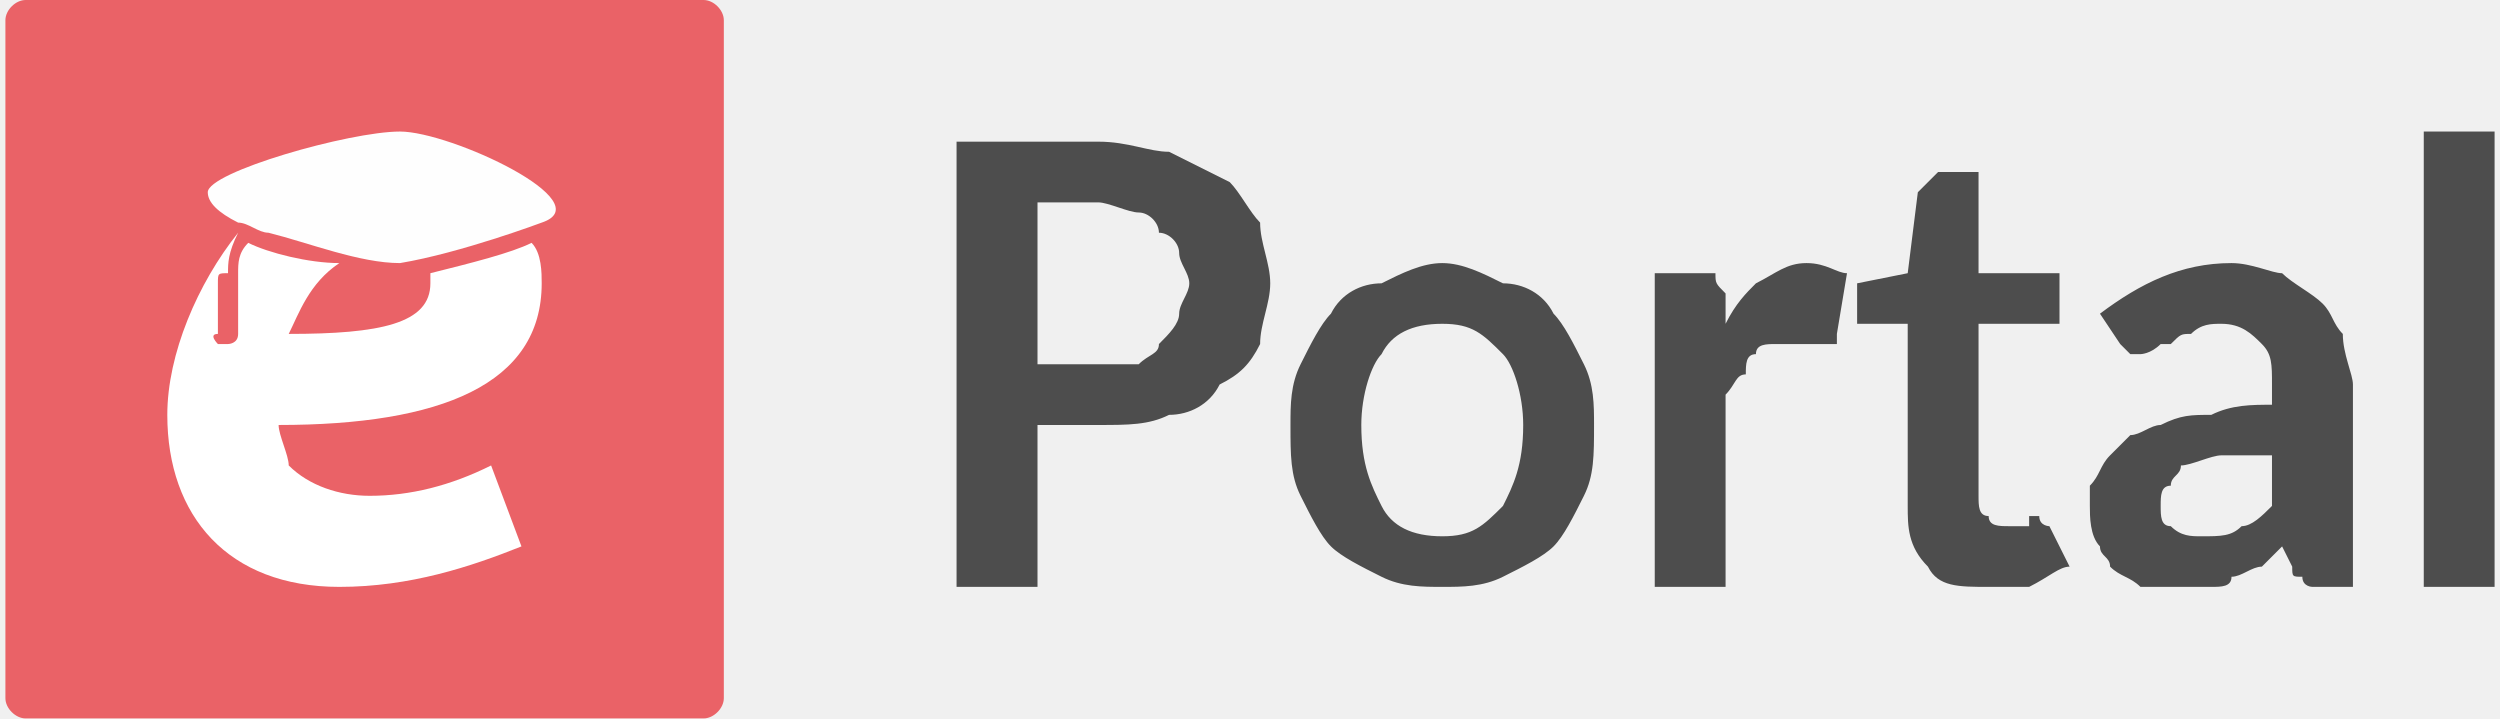
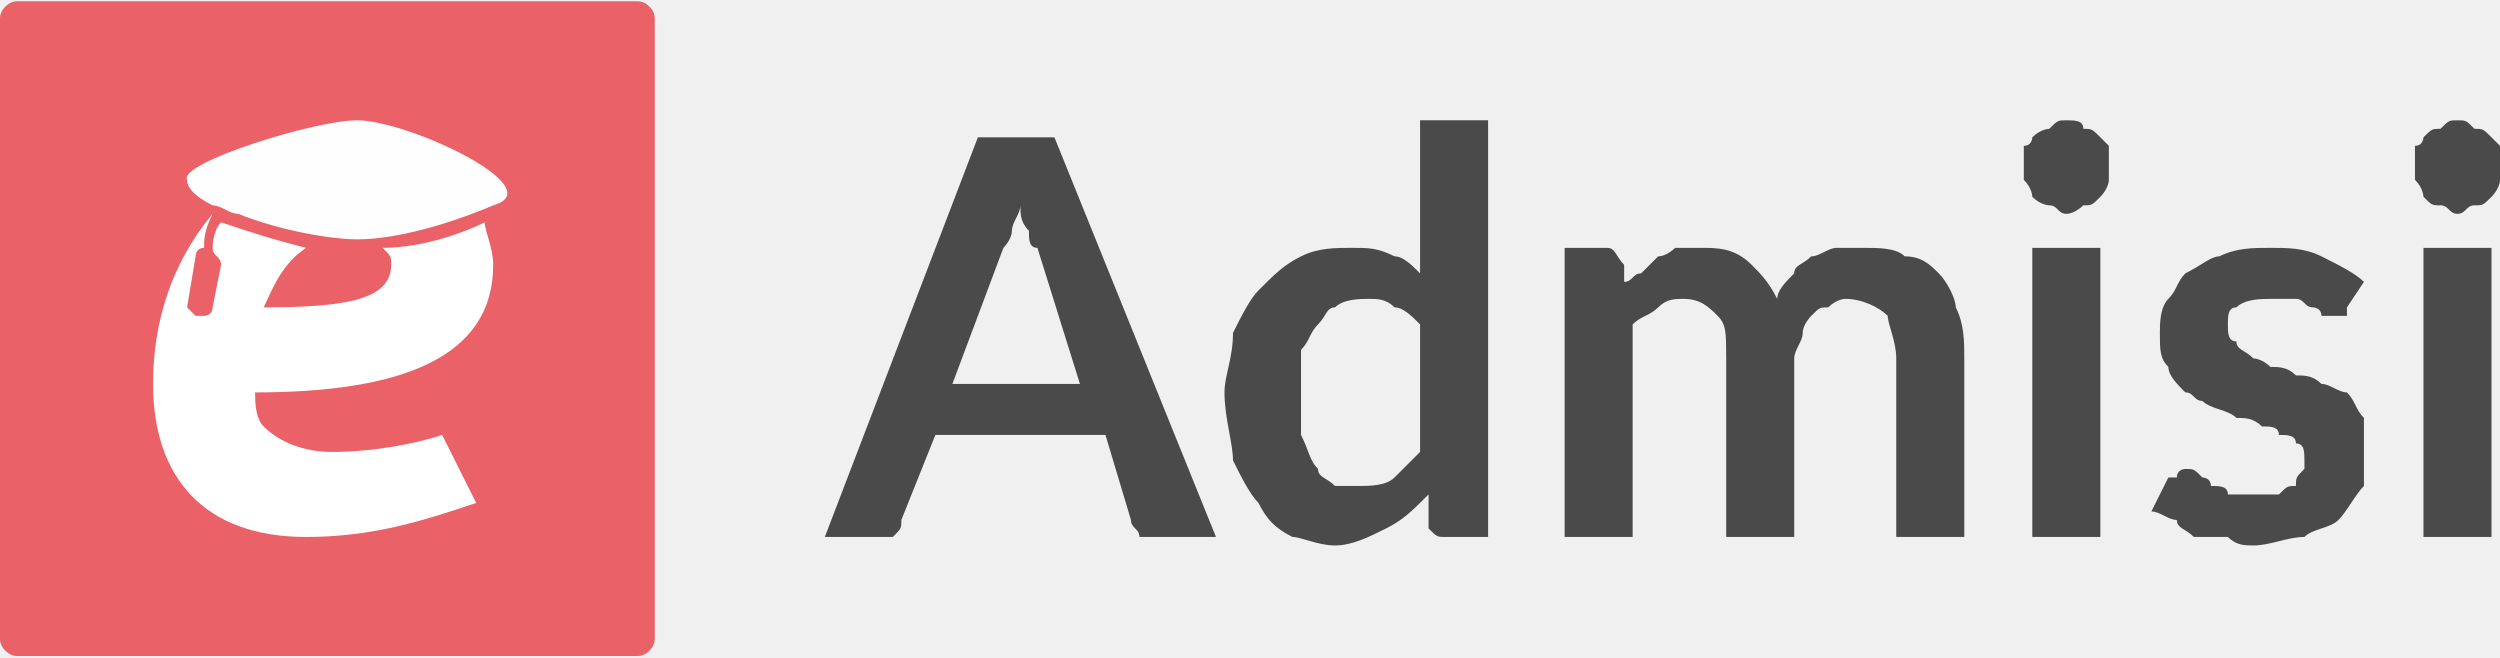
- <svg xmlns="http://www.w3.org/2000/svg" xml:space="preserve" width="26.231mm" height="7.538mm" version="1.1" style="shape-rendering:geometricPrecision; text-rendering:geometricPrecision; image-rendering:optimizeQuality; fill-rule:evenodd; clip-rule:evenodd" viewBox="0 0 246 71">
+ <svg xmlns="http://www.w3.org/2000/svg" xml:space="preserve" width="28.672mm" height="7.538mm" version="1.1" style="shape-rendering:geometricPrecision; text-rendering:geometricPrecision; image-rendering:optimizeQuality; fill-rule:evenodd; clip-rule:evenodd" viewBox="0 0 294 77">
  <defs>
    <style type="text/css">
   
+     .fil2 {fill:#FEFEFE}
    .fil0 {fill:#EA6267}
-     .fil3 {fill:#FEFEFE}
-     .fil1 {fill:#4D4D4D;fill-rule:nonzero}
-     .fil2 {fill:white;fill-rule:nonzero}
+     .fil3 {fill:#4A4A4A;fill-rule:nonzero}
+     .fil1 {fill:white;fill-rule:nonzero}
   
  </style>
  </defs>
  <g id="Layer_x0020_1">
-     <path class="fil0" d="M2 0l67 0c1,0 2,1 2,2l0 67c0,1 -1,2 -2,2l-67 0c-1,0 -2,-1 -2,-2l0 -67c0,-1 1,-2 2,-2z" />
-     <path class="fil1" d="M108 36c1,0 2,0 4,0 1,-1 2,-1 2,-2 1,-1 2,-2 2,-3 0,-1 1,-2 1,-3 0,-1 -1,-2 -1,-3 0,-1 -1,-2 -2,-2 0,-1 -1,-2 -2,-2 -1,0 -3,-1 -4,-1l-6 0 0 16 6 0zm0 -22c3,0 5,1 7,1 2,1 4,2 6,3 1,1 2,3 3,4 0,2 1,4 1,6 0,2 -1,4 -1,6 -1,2 -2,3 -4,4 -1,2 -3,3 -5,3 -2,1 -4,1 -7,1l-6 0 0 16 -8 0 0 -44 14 0zm34 12c2,0 4,1 6,2 2,0 4,1 5,3 1,1 2,3 3,5 1,2 1,4 1,6 0,3 0,5 -1,7 -1,2 -2,4 -3,5 -1,1 -3,2 -5,3 -2,1 -4,1 -6,1 -2,0 -4,0 -6,-1 -2,-1 -4,-2 -5,-3 -1,-1 -2,-3 -3,-5 -1,-2 -1,-4 -1,-7 0,-2 0,-4 1,-6 1,-2 2,-4 3,-5 1,-2 3,-3 5,-3 2,-1 4,-2 6,-2zm0 27c3,0 4,-1 6,-3 1,-2 2,-4 2,-8 0,-3 -1,-6 -2,-7 -2,-2 -3,-3 -6,-3 -3,0 -5,1 -6,3 -1,1 -2,4 -2,7 0,4 1,6 2,8 1,2 3,3 6,3zm28 -21c1,-2 2,-3 3,-4 2,-1 3,-2 5,-2 2,0 3,1 4,1l-1 6c0,0 0,0 0,1 0,0 -1,0 -1,0 0,0 -1,0 -1,0 -1,0 -2,0 -2,0 -1,0 -2,0 -2,0 -1,0 -2,0 -2,1 -1,0 -1,1 -1,2 -1,0 -1,1 -2,2l0 19 -7 0 0 -31 4 0c1,0 2,0 2,0 0,1 0,1 1,2l0 3zm26 26c-3,0 -5,0 -6,-2 -2,-2 -2,-4 -2,-6l0 -18 -4 0c0,0 0,0 -1,0 0,0 0,-1 0,-1l0 -3 5 -1 1 -8c1,-1 1,-1 1,-1 0,0 1,-1 1,-1l4 0 0 10 8 0 0 5 -8 0 0 17c0,1 0,2 1,2 0,1 1,1 2,1 0,0 0,0 1,0 0,0 0,0 1,0 0,0 0,0 0,-1 0,0 1,0 1,0 0,0 0,0 0,0 0,1 1,1 1,1l2 4c-1,0 -2,1 -4,2 -1,0 -3,0 -4,0zm28 -13c-2,0 -4,0 -5,0 -1,0 -3,1 -4,1 0,1 -1,1 -1,2 -1,0 -1,1 -1,2 0,1 0,2 1,2 1,1 2,1 3,1 2,0 3,0 4,-1 1,0 2,-1 3,-2l0 -5zm-17 -14c4,-3 8,-5 13,-5 2,0 4,1 5,1 1,1 3,2 4,3 1,1 1,2 2,3 0,2 1,4 1,5l0 20 -4 0c0,0 -1,0 -1,-1 -1,0 -1,0 -1,-1l-1 -2c-1,1 -1,1 -2,2 -1,0 -2,1 -3,1 0,1 -1,1 -2,1 -1,0 -2,0 -3,0 -1,0 -3,0 -4,0 -1,-1 -2,-1 -3,-2 0,-1 -1,-1 -1,-2 -1,-1 -1,-3 -1,-4 0,-1 0,-2 0,-2 1,-1 1,-2 2,-3 0,0 1,-1 2,-2 1,0 2,-1 3,-1 2,-1 3,-1 5,-1 2,-1 4,-1 6,-1l0 -2c0,-2 0,-3 -1,-4 -1,-1 -2,-2 -4,-2 -1,0 -2,0 -3,1 -1,0 -1,0 -2,1 0,0 -1,0 -1,0 -1,1 -2,1 -2,1 -1,0 -1,0 -1,0 -1,-1 -1,-1 -1,-1l-2 -3zm39 -18l0 45 -7 0 0 -45 7 0z" />
-     <g id="_2319687110064">
-       <path class="fil2" d="M36 49c-3,0 -6,-1 -8,-3 0,-1 -1,-3 -1,-4 16,0 26,-4 26,-14 0,-1 0,-3 -1,-4 -2,1 -6,2 -10,3 0,0 0,1 0,1 0,4 -5,5 -14,5 1,-2 2,-5 5,-7 -3,0 -7,-1 -9,-2 -1,1 -1,2 -1,3 0,0 0,1 0,1l0 5c0,1 -1,1 -1,1l-1 0c0,0 -1,-1 0,-1l0 -5c0,-1 0,-1 1,-1 0,-1 0,-2 1,-4 -4,5 -7,12 -7,18 0,10 6,17 17,17 7,0 13,-2 18,-4l-3 -8c-4,2 -8,3 -12,3z" />
-       <path class="fil3" d="M53 22c0,0 -8,3 -14,4 -4,0 -9,-2 -13,-3 -1,0 -2,-1 -3,-1 -2,-1 -3,-2 -3,-3 0,-2 14,-6 19,-6 5,0 20,7 14,9z" />
-     </g>
+     <path class="fil0" d="M2 0l73 0c1,0 2,1 2,2l0 73c0,1 -1,2 -2,2l-73 0c-1,0 -2,-1 -2,-2l0 -73c0,-1 1,-2 2,-2z" />
+     <path class="fil1" d="M39 53c-3,0 -6,-1 -8,-3 -1,-1 -1,-3 -1,-4 17,0 28,-4 28,-15 0,-2 -1,-4 -1,-5 -2,1 -7,3 -12,3 1,1 1,1 1,2 0,4 -5,5 -15,5 1,-2 2,-5 5,-7 -4,-1 -7,-2 -10,-3 -1,1 -1,3 -1,3 0,1 1,1 1,2l-1 5c0,1 -1,1 -1,1l-1 0c0,0 -1,-1 -1,-1l1 -6c0,0 0,-1 1,-1 0,-1 0,-2 1,-4 -5,6 -7,13 -7,20 0,11 6,18 18,18 8,0 14,-2 20,-4l-4 -8c-3,1 -8,2 -13,2z" />
+     <path class="fil2" d="M58 24c0,0 -9,4 -16,4 -3,0 -9,-1 -14,-3 -1,0 -2,-1 -3,-1 -2,-1 -3,-2 -3,-3 -1,-2 15,-7 20,-7 6,0 23,8 16,10z" />
+     <path class="fil3" d="M127 45l-5 -16c-1,0 -1,-1 -1,-2 -1,-1 -1,-2 -1,-3 0,1 -1,2 -1,3 0,1 -1,2 -1,2l-6 16 15 0zm16 18l-7 0c-1,0 -1,0 -2,0 0,-1 -1,-1 -1,-2l-3 -10 -20 0 -4 10c0,1 0,1 -1,2 0,0 -1,0 -2,0l-6 0 18 -47 9 0 19 47zm24 -25c-1,-1 -2,-2 -3,-2 -1,-1 -2,-1 -3,-1 -1,0 -3,0 -4,1 -1,0 -1,1 -2,2 -1,1 -1,2 -2,3 0,2 0,3 0,5 0,2 0,4 0,5 1,2 1,3 2,4 0,1 1,1 2,2 1,0 2,0 3,0 1,0 3,0 4,-1 1,-1 2,-2 3,-3l0 -15zm8 -24l0 49 -5 0c-1,0 -1,0 -2,-1l0 -4c-2,2 -3,3 -5,4 -2,1 -4,2 -6,2 -2,0 -4,-1 -5,-1 -2,-1 -3,-2 -4,-4 -1,-1 -2,-3 -3,-5 0,-2 -1,-5 -1,-8 0,-2 1,-4 1,-7 1,-2 2,-4 3,-5 2,-2 3,-3 5,-4 2,-1 4,-1 6,-1 2,0 3,0 5,1 1,0 2,1 3,2l0 -18 8 0zm9 49l0 -34 5 0c1,0 1,1 2,2l0 2c1,0 1,-1 2,-1 1,-1 1,-1 2,-2 1,0 2,-1 2,-1 1,0 2,0 3,0 2,0 4,0 6,2 1,1 2,2 3,4 0,-1 1,-2 2,-3 0,-1 1,-1 2,-2 1,0 2,-1 3,-1 1,0 2,0 3,0 2,0 4,0 5,1 2,0 3,1 4,2 1,1 2,3 2,4 1,2 1,4 1,6l0 21 -8 0 0 -21c0,-2 -1,-4 -1,-5 -1,-1 -3,-2 -5,-2 0,0 -1,0 -2,1 -1,0 -1,0 -2,1 0,0 -1,1 -1,2 0,1 -1,2 -1,3l0 21 -8 0 0 -21c0,-3 0,-4 -1,-5 -1,-1 -2,-2 -4,-2 -1,0 -2,0 -3,1 -1,1 -2,1 -3,2l0 25 -8 0zm63 -34l0 34 -8 0 0 -34 8 0zm1 -9c0,0 0,1 0,1 0,1 -1,2 -1,2 -1,1 -1,1 -2,1 0,0 -1,1 -2,1 -1,0 -1,-1 -2,-1 0,0 -1,0 -2,-1 0,0 0,-1 -1,-2 0,0 0,-1 0,-1 0,-1 0,-2 0,-3 1,0 1,-1 1,-1 1,-1 2,-1 2,-1 1,-1 1,-1 2,-1 1,0 2,0 2,1 1,0 1,0 2,1 0,0 1,1 1,1 0,1 0,2 0,3zm28 16c0,0 0,1 0,1 -1,0 -1,0 -1,0 -1,0 -1,0 -2,0 0,-1 -1,-1 -1,-1 -1,0 -1,-1 -2,-1 -1,0 -2,0 -3,0 -1,0 -3,0 -4,1 -1,0 -1,1 -1,2 0,1 0,2 1,2 0,1 1,1 2,2 0,0 1,0 2,1 1,0 2,0 3,1 1,0 2,0 3,1 1,0 2,1 3,1 1,1 1,2 2,3 0,1 0,2 0,3 0,2 0,4 0,5 -1,1 -2,3 -3,4 -1,1 -3,1 -4,2 -2,0 -4,1 -6,1 -1,0 -2,0 -3,-1 -2,0 -3,0 -4,0 -1,-1 -2,-1 -2,-2 -1,0 -2,-1 -3,-1l2 -4c0,0 1,0 1,0 0,-1 1,-1 1,-1 1,0 1,0 2,1 0,0 1,0 1,1 1,0 2,0 2,1 1,0 2,0 3,0 1,0 2,0 3,0 1,-1 1,-1 2,-1 0,-1 0,-1 1,-2 0,0 0,-1 0,-1 0,-1 0,-2 -1,-2 0,-1 -1,-1 -2,-1 0,-1 -1,-1 -2,-1 -1,-1 -2,-1 -3,-1 -1,-1 -3,-1 -4,-2 -1,0 -1,-1 -2,-1 -1,-1 -2,-2 -2,-3 -1,-1 -1,-2 -1,-4 0,-1 0,-3 1,-4 1,-1 1,-2 2,-3 2,-1 3,-2 4,-2 2,-1 4,-1 6,-1 2,0 4,0 6,1 2,1 4,2 5,3l-2 3zm17 -7l0 34 -8 0 0 -34 8 0zm1 -9c0,0 0,1 0,1 0,1 -1,2 -1,2 -1,1 -1,1 -2,1 -1,0 -1,1 -2,1 -1,0 -1,-1 -2,-1 -1,0 -1,0 -2,-1 0,0 0,-1 -1,-2 0,0 0,-1 0,-1 0,-1 0,-2 0,-3 1,0 1,-1 1,-1 1,-1 1,-1 2,-1 1,-1 1,-1 2,-1 1,0 1,0 2,1 1,0 1,0 2,1 0,0 1,1 1,1 0,1 0,2 0,3z" />
  </g>
</svg>
